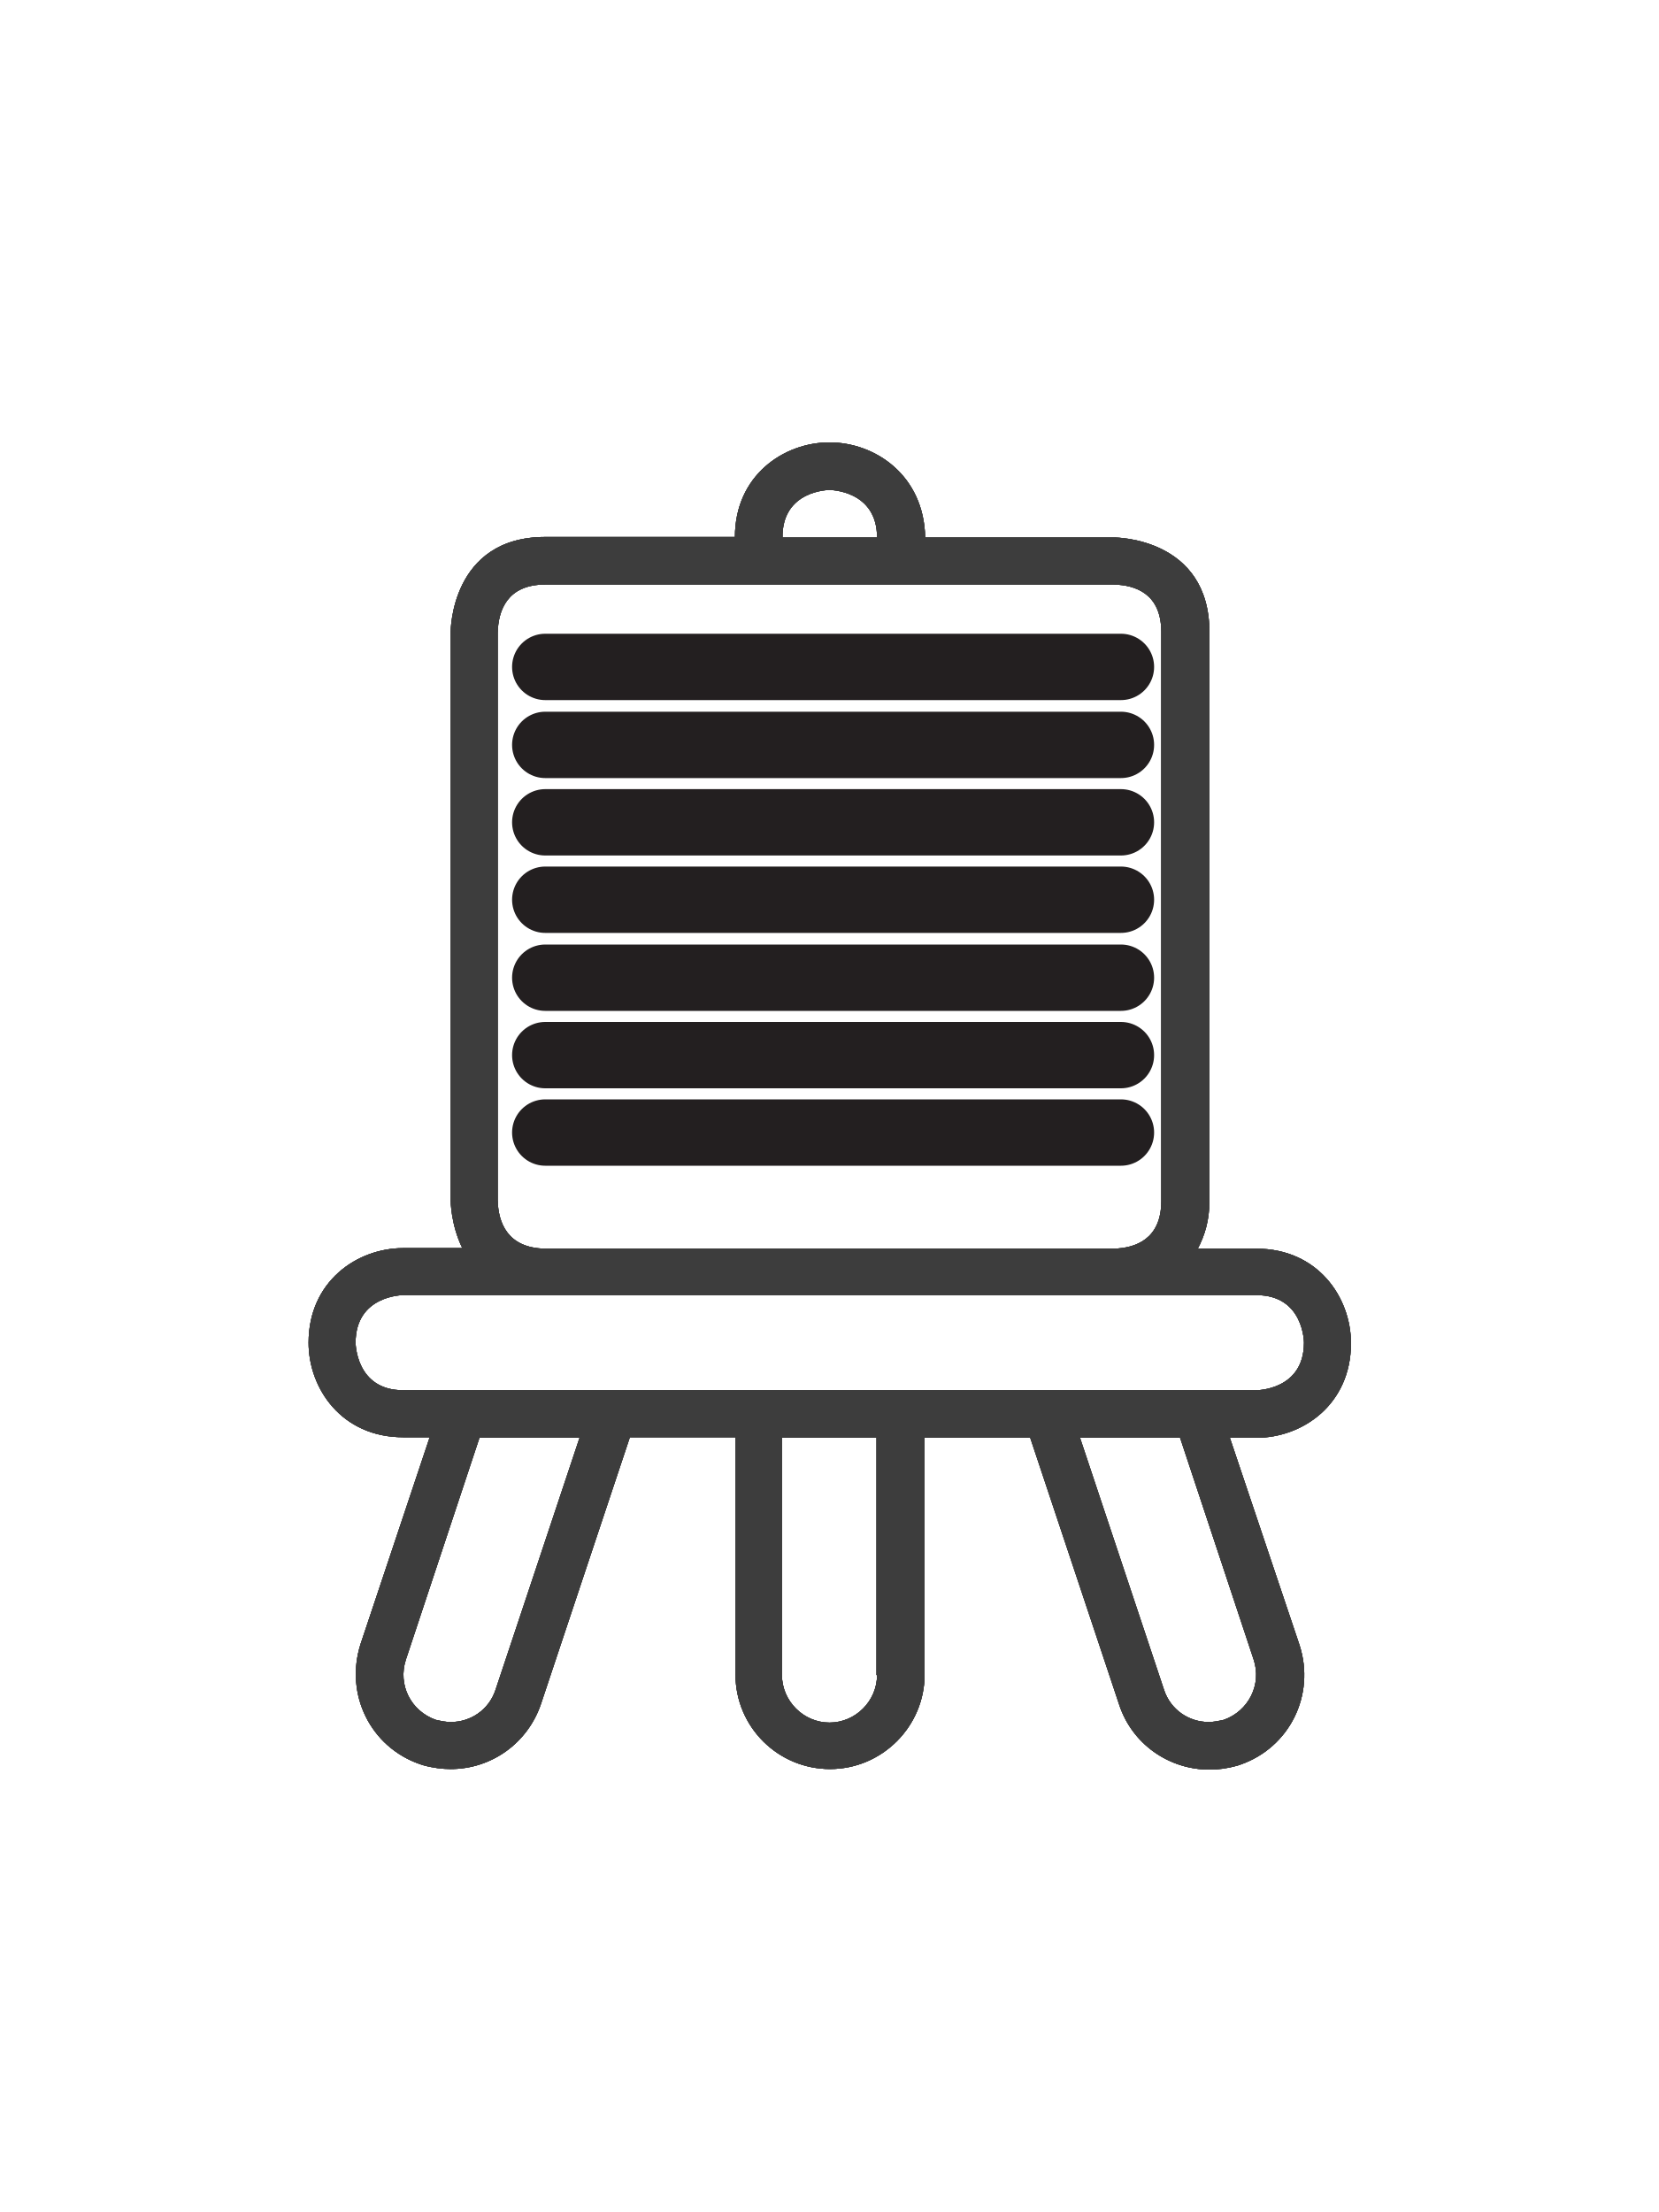
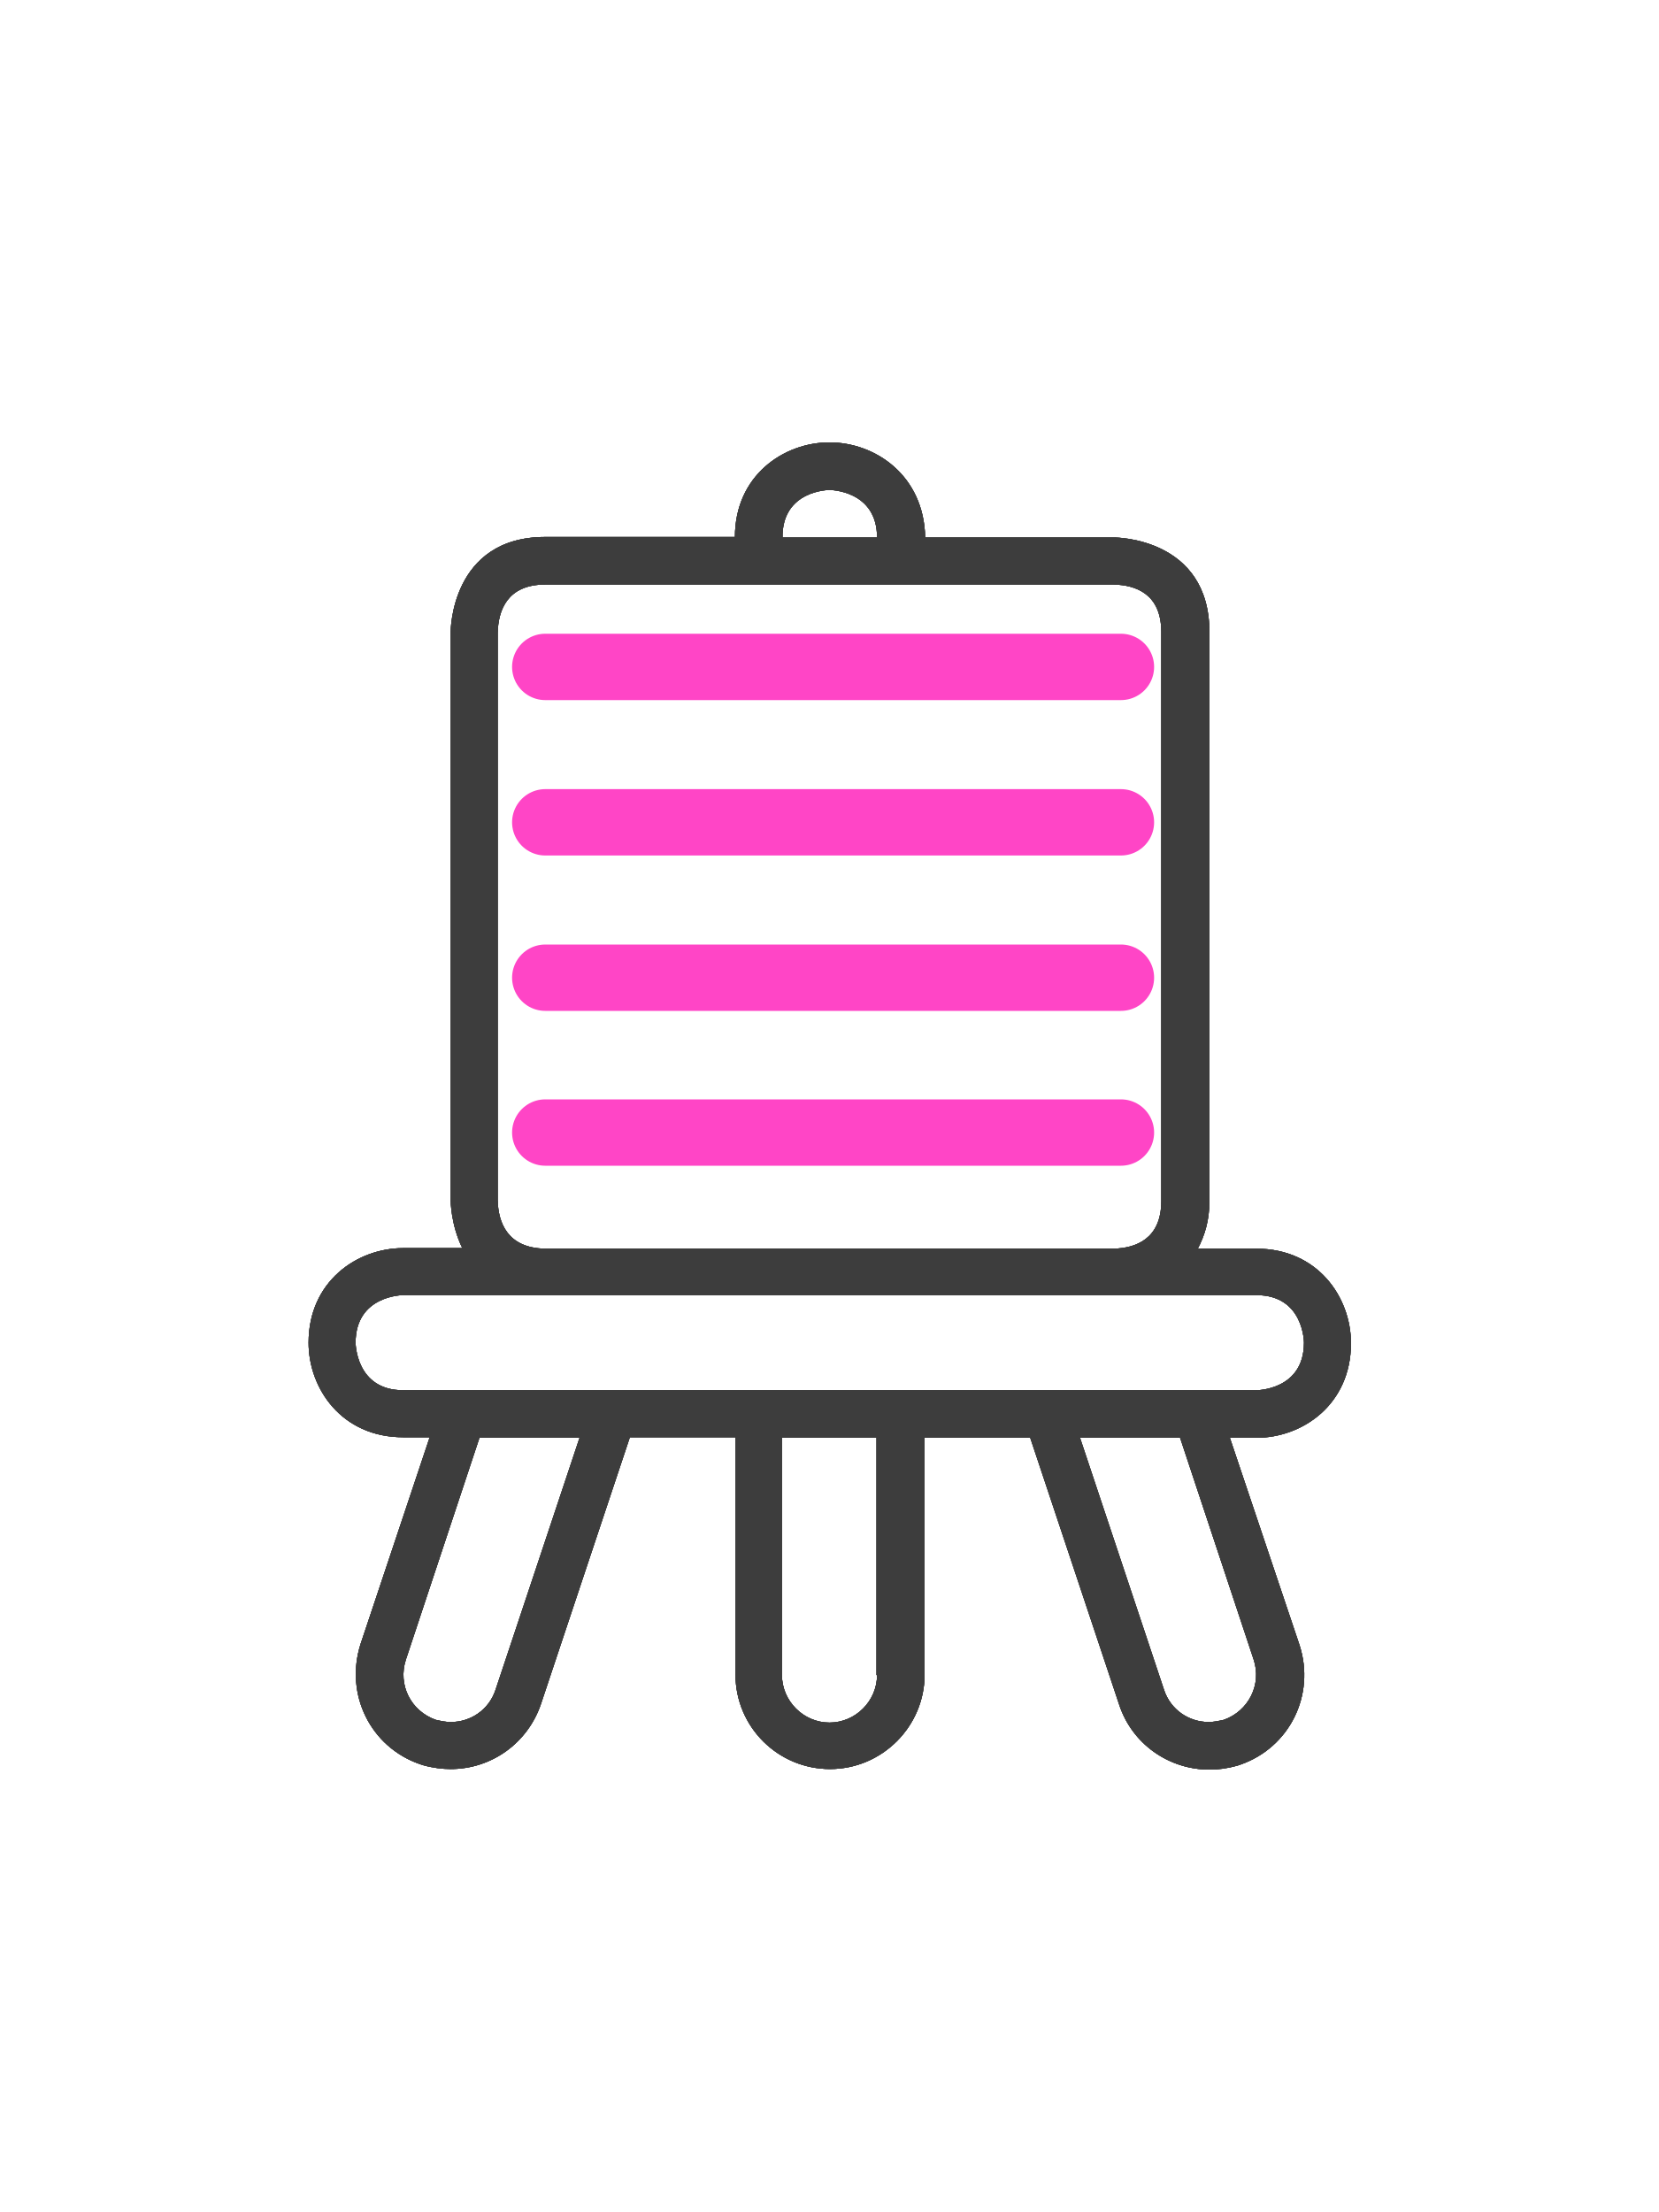
- <svg xmlns="http://www.w3.org/2000/svg" id="icon" version="1.1" x="0px" y="0px" viewBox="0 0 300 400" style="enable-background:new 0 0 300 400;" xml:space="preserve">
+ <svg xmlns="http://www.w3.org/2000/svg" version="1.1" id="icon" x="0px" y="0px" viewBox="0 0 300 400" style="enable-background:new 0 0 300 400;" xml:space="preserve">
  <style type="text/css">
	.st0{fill:#3D3D3D;}
- 	.st1{fill:none;stroke:#231F20;stroke-width:12;stroke-linecap:round;stroke-miterlimit:10;}
+ 	.st1{fill:#00B91B;stroke:#FF45C6;stroke-width:12;stroke-linecap:round;stroke-miterlimit:10;}
	.st2{fill:none;}
</style>
  <g id="easel">
    <path class="st0" d="M244.3,242.9c0-8.3-6-17.1-17.1-17.1h-10.6c1.2-2.3,2.1-5,2.1-8.6c0-17.1,0-42.9,0-42.9s0-42.9,0-60   s-17.1-17.1-17.1-17.1h-34.3C167.1,86,158.3,80,150,80s-17.1,6-17.1,17.1H98.6c-17.1,0-17.1,17.1-17.1,17.1v102.9   c0,0,0,4.3,2.1,8.6H72.9c-8.3,0-17.1,6-17.1,17.1c0,8.3,6,17.1,17.1,17.1h4.8l-12.5,37.4c-2.9,9.1,1.8,18.6,10.7,21.7l0.3,0.1   l0.3,0.1c1.8,0.5,3.5,0.7,5,0.7c7.4,0,13.9-4.7,16.3-11.7l15.2-45.6l0.9-2.7H133v42.9c0,9.5,7.7,17.1,17.1,17.1s17.1-7.7,17.1-17.1   V260h19.1l0.9,2.7l15.2,45.6c2.3,7,8.9,11.7,16.3,11.7c1.6,0,3.2-0.2,5-0.7l0.3-0.1l0.3-0.1c8.9-3.1,13.6-12.6,10.7-21.6L222.4,260   h4.8C235.5,260,244.3,254,244.3,242.9z M150,88.6c0,0,8.6,0,8.6,8.6h-17.1C141.4,88.6,150,88.6,150,88.6z M90,217.1V114.4   c0.1-4,1.7-8.7,8.6-8.7h102.8c4,0.1,8.6,1.7,8.6,8.6v60v42.9c0,6.9-4.7,8.5-8.6,8.6H98.6C91.7,225.7,90.1,221,90,217.1z    M89.6,305.6c-1.2,3.6-4.5,5.8-8.1,5.8c-0.9,0-1.8-0.2-2.7-0.4c-4.5-1.6-6.9-6.3-5.4-10.9L86.7,260h18.1L89.6,305.6z M158.6,302.9   c0,4.7-3.9,8.6-8.6,8.6s-8.6-3.9-8.6-8.6V260h17.1v42.9H158.6z M72.9,251.4c-8.6,0-8.6-8.6-8.6-8.6c0-8.6,8.6-8.6,8.6-8.6h154.3   c8.6,0,8.6,8.6,8.6,8.6c0,8.6-8.6,8.6-8.6,8.6H72.9z M226.7,300.1c1.5,4.5-0.9,9.3-5.4,10.9c-0.9,0.2-1.9,0.4-2.7,0.4   c-3.6,0-6.9-2.2-8.1-5.8L195.3,260h18.1L226.7,300.1z" />
    <path class="st0" d="M244.3,242.9c0-8.3-6-17.1-17.1-17.1h-10.6c1.2-2.3,2.1-5,2.1-8.6c0-17.1,0-42.9,0-42.9s0-42.9,0-60   s-17.1-17.1-17.1-17.1h-34.3C167.1,86,158.3,80,150,80s-17.1,6-17.1,17.1H98.6c-17.1,0-17.1,17.1-17.1,17.1v102.9   c0,0,0,4.3,2.1,8.6H72.9c-8.3,0-17.1,6-17.1,17.1c0,8.3,6,17.1,17.1,17.1h4.8l-12.5,37.4c-2.9,9.1,1.8,18.6,10.7,21.7l0.3,0.1   l0.3,0.1c1.8,0.5,3.5,0.7,5,0.7c7.4,0,13.9-4.7,16.3-11.7l15.2-45.6l0.9-2.7H133v42.9c0,9.5,7.7,17.1,17.1,17.1s17.1-7.7,17.1-17.1   V260h19.1l0.9,2.7l15.2,45.6c2.3,7,8.9,11.7,16.3,11.7c1.6,0,3.2-0.2,5-0.7l0.3-0.1l0.3-0.1c8.9-3.1,13.6-12.6,10.7-21.6L222.4,260   h4.8C235.5,260,244.3,254,244.3,242.9z M150,88.6c0,0,8.6,0,8.6,8.6h-17.1C141.4,88.6,150,88.6,150,88.6z M90,217.1V114.4   c0.1-4,1.7-8.7,8.6-8.7h102.8c4,0.1,8.6,1.7,8.6,8.6v60v42.9c0,6.9-4.7,8.5-8.6,8.6H98.6C91.7,225.7,90.1,221,90,217.1z    M89.6,305.6c-1.2,3.6-4.5,5.8-8.1,5.8c-0.9,0-1.8-0.2-2.7-0.4c-4.5-1.6-6.9-6.3-5.4-10.9L86.7,260h18.1L89.6,305.6z M158.6,302.9   c0,4.7-3.9,8.6-8.6,8.6s-8.6-3.9-8.6-8.6V260h17.1v42.9H158.6z M72.9,251.4c-8.6,0-8.6-8.6-8.6-8.6c0-8.6,8.6-8.6,8.6-8.6h154.3   c8.6,0,8.6,8.6,8.6,8.6c0,8.6-8.6,8.6-8.6,8.6H72.9z M226.7,300.1c1.5,4.5-0.9,9.3-5.4,10.9c-0.9,0.2-1.9,0.4-2.7,0.4   c-3.6,0-6.9-2.2-8.1-5.8L195.3,260h18.1L226.7,300.1z" />
    <path class="st0" d="M244.3,242.9c0-8.3-6-17.1-17.1-17.1h-10.6c1.2-2.3,2.1-5,2.1-8.6c0-17.1,0-42.9,0-42.9s0-42.9,0-60   s-17.1-17.1-17.1-17.1h-34.3C167.1,86,158.3,80,150,80s-17.1,6-17.1,17.1H98.6c-17.1,0-17.1,17.1-17.1,17.1v102.9   c0,0,0,4.3,2.1,8.6H72.9c-8.3,0-17.1,6-17.1,17.1c0,8.3,6,17.1,17.1,17.1h4.8l-12.5,37.4c-2.9,9.1,1.8,18.6,10.7,21.7l0.3,0.1   l0.3,0.1c1.8,0.5,3.5,0.7,5,0.7c7.4,0,13.9-4.7,16.3-11.7l15.2-45.6l0.9-2.7H133v42.9c0,9.5,7.7,17.1,17.1,17.1s17.1-7.7,17.1-17.1   V260h19.1l0.9,2.7l15.2,45.6c2.3,7,8.9,11.7,16.3,11.7c1.6,0,3.2-0.2,5-0.7l0.3-0.1l0.3-0.1c8.9-3.1,13.6-12.6,10.7-21.6L222.4,260   h4.8C235.5,260,244.3,254,244.3,242.9z M150,88.6c0,0,8.6,0,8.6,8.6h-17.1C141.4,88.6,150,88.6,150,88.6z M90,217.1V114.4   c0.1-4,1.7-8.7,8.6-8.7h102.8c4,0.1,8.6,1.7,8.6,8.6v60v42.9c0,6.9-4.7,8.5-8.6,8.6H98.6C91.7,225.7,90.1,221,90,217.1z    M89.6,305.6c-1.2,3.6-4.5,5.8-8.1,5.8c-0.9,0-1.8-0.2-2.7-0.4c-4.5-1.6-6.9-6.3-5.4-10.9L86.7,260h18.1L89.6,305.6z M158.6,302.9   c0,4.7-3.9,8.6-8.6,8.6s-8.6-3.9-8.6-8.6V260h17.1v42.9H158.6z M72.9,251.4c-8.6,0-8.6-8.6-8.6-8.6c0-8.6,8.6-8.6,8.6-8.6h154.3   c8.6,0,8.6,8.6,8.6,8.6c0,8.6-8.6,8.6-8.6,8.6H72.9z M226.7,300.1c1.5,4.5-0.9,9.3-5.4,10.9c-0.9,0.2-1.9,0.4-2.7,0.4   c-3.6,0-6.9-2.2-8.1-5.8L195.3,260h18.1L226.7,300.1z" />
    <path class="st0" d="M244.3,242.9c0-8.3-6-17.1-17.1-17.1h-10.6c1.2-2.3,2.1-5,2.1-8.6c0-17.1,0-42.9,0-42.9s0-42.9,0-60   s-17.1-17.1-17.1-17.1h-34.3C167.1,86,158.3,80,150,80s-17.1,6-17.1,17.1H98.6c-17.1,0-17.1,17.1-17.1,17.1v102.9   c0,0,0,4.3,2.1,8.6H72.9c-8.3,0-17.1,6-17.1,17.1c0,8.3,6,17.1,17.1,17.1h4.8l-12.5,37.4c-2.9,9.1,1.8,18.6,10.7,21.7l0.3,0.1   l0.3,0.1c1.8,0.5,3.5,0.7,5,0.7c7.4,0,13.9-4.7,16.3-11.7l15.2-45.6l0.9-2.7H133v42.9c0,9.5,7.7,17.1,17.1,17.1s17.1-7.7,17.1-17.1   V260h19.1l0.9,2.7l15.2,45.6c2.3,7,8.9,11.7,16.3,11.7c1.6,0,3.2-0.2,5-0.7l0.3-0.1l0.3-0.1c8.9-3.1,13.6-12.6,10.7-21.6L222.4,260   h4.8C235.5,260,244.3,254,244.3,242.9z M150,88.6c0,0,8.6,0,8.6,8.6h-17.1C141.4,88.6,150,88.6,150,88.6z M90,217.1V114.4   c0.1-4,1.7-8.7,8.6-8.7h102.8c4,0.1,8.6,1.7,8.6,8.6v60v42.9c0,6.9-4.7,8.5-8.6,8.6H98.6C91.7,225.7,90.1,221,90,217.1z    M89.6,305.6c-1.2,3.6-4.5,5.8-8.1,5.8c-0.9,0-1.8-0.2-2.7-0.4c-4.5-1.6-6.9-6.3-5.4-10.9L86.7,260h18.1L89.6,305.6z M158.6,302.9   c0,4.7-3.9,8.6-8.6,8.6s-8.6-3.9-8.6-8.6V260h17.1v42.9H158.6z M72.9,251.4c-8.6,0-8.6-8.6-8.6-8.6c0-8.6,8.6-8.6,8.6-8.6h154.3   c8.6,0,8.6,8.6,8.6,8.6c0,8.6-8.6,8.6-8.6,8.6H72.9z M226.7,300.1c1.5,4.5-0.9,9.3-5.4,10.9c-0.9,0.2-1.9,0.4-2.7,0.4   c-3.6,0-6.9-2.2-8.1-5.8L195.3,260h18.1L226.7,300.1z" />
  </g>
  <g id="art">
    <line class="st1" x1="98.6" y1="120.6" x2="202.7" y2="120.6" />
-     <line class="st1" x1="98.6" y1="134.7" x2="202.7" y2="134.7" />
    <line class="st1" x1="98.6" y1="148.7" x2="202.7" y2="148.7" />
-     <line class="st1" x1="98.6" y1="162.7" x2="202.7" y2="162.7" />
    <line class="st1" x1="98.6" y1="176.8" x2="202.7" y2="176.8" />
-     <line class="st1" x1="98.6" y1="190.8" x2="202.7" y2="190.8" />
    <line class="st1" x1="98.6" y1="204.8" x2="202.7" y2="204.8" />
    <rect class="st2" width="300" height="400" />
  </g>
</svg>
